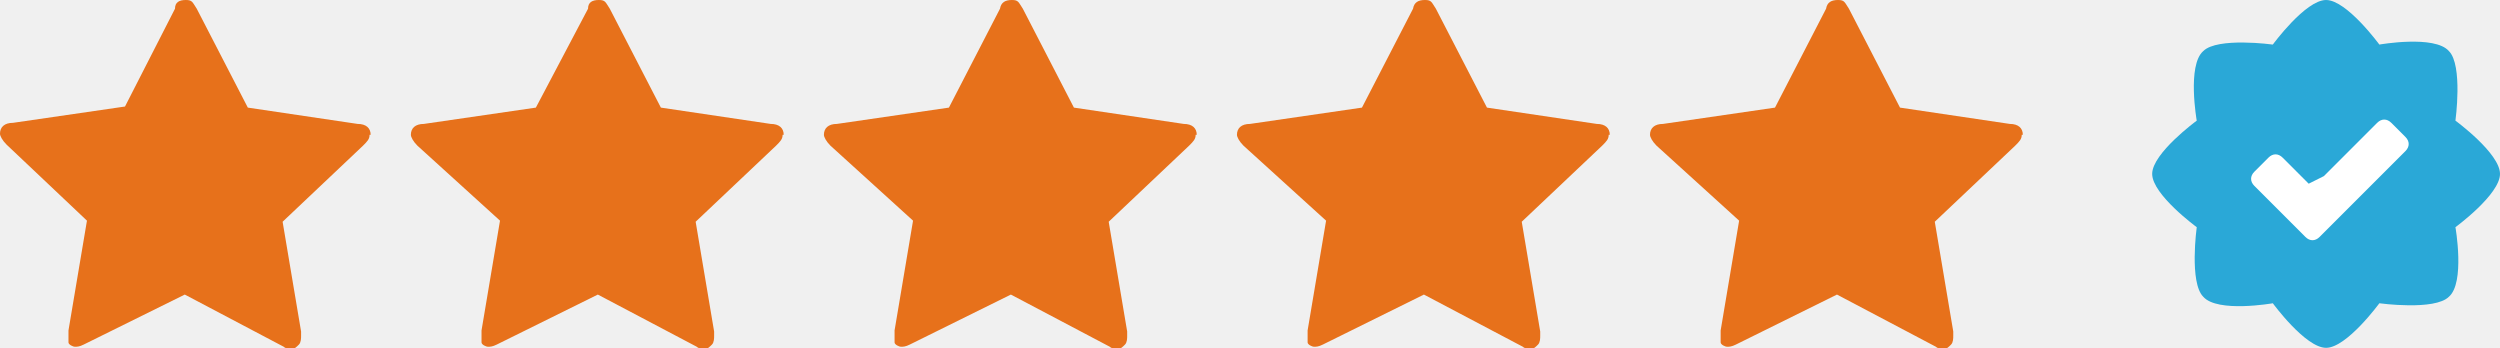
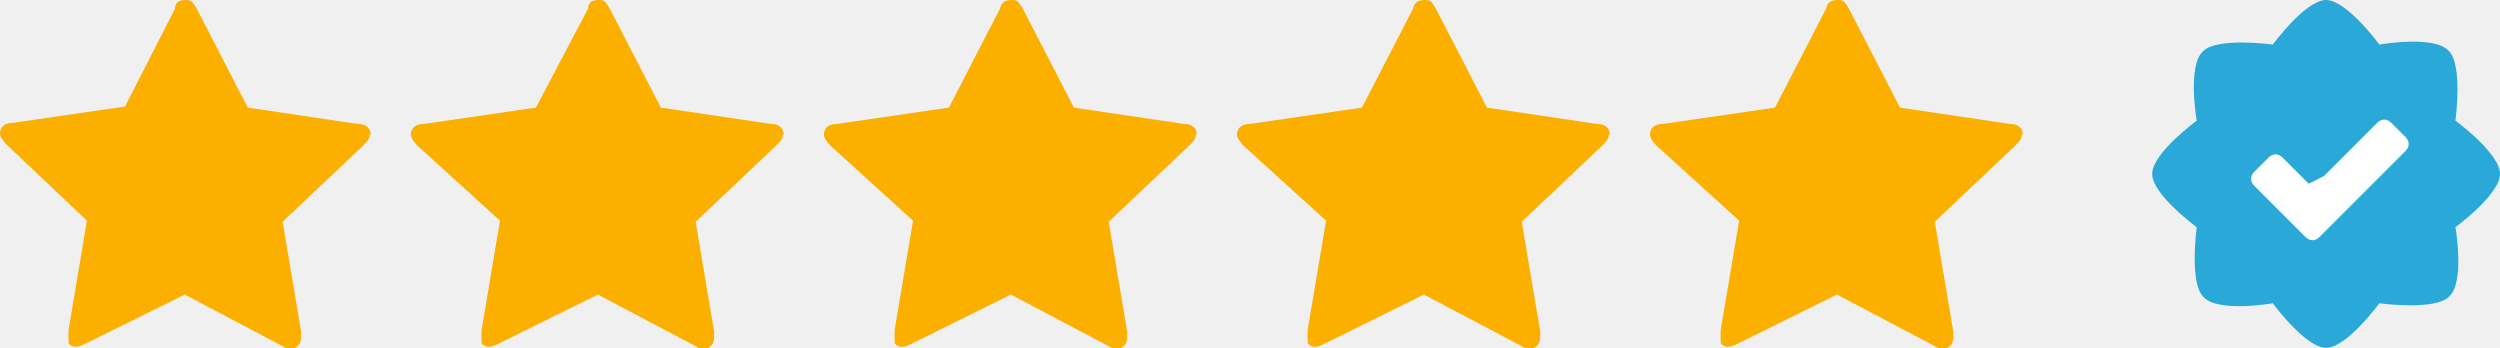
<svg xmlns="http://www.w3.org/2000/svg" id="Ebene_1" version="1.1" viewBox="0 0 230 32">
  <defs>
    <style>
      .st0 {
        fill: #fff;
      }

      .st0, .st1 {
        fill-rule: evenodd;
      }

      .st2 {
-         fill: #e7711b;
+         fill: rgb(251, 176, 0);
      }

      .st1 {
        fill: #2aa8d7;
      }

      .st3 {
        display: none;
      }
    </style>
  </defs>
  <g>
    <path class="st2" d="M34,12.4c0,.4-.2.6-.6,1l-7.4,7,1.7,10.1v.4c0,.2,0,.6-.2.8s-.4.4-.6.4-.6,0-.8-.2l-9.1-4.8-9.3,4.6c-.4.2-.6.2-.8.2s-.6-.2-.6-.4v-1.1l1.7-10.1L.6,13.3c-.4-.4-.6-.8-.6-1,0-.6.4-1,1.2-1l10.3-1.5L16.1.8C16.1.2,16.5,0,17.1,0s.6.2,1,.8l4.7,9.1,10.1,1.5c.8,0,1.2.4,1.2,1Z" />
    <g class="st3">
      <path class="st2" d="M16.1.8l-4.7,9.1-10.3,1.5c-.8,0-1.2.4-1.2,1s.2.6.6,1l7.6,6.9-1.7,10.1v1.1c0,.2.4.4.6.4s.4,0,.8-.2l9.2-4.5V0c-.5,0-.9.2-.9.8Z" />
      <path class="st2" d="M17.1,1.1c0,0,0,.1.1.2l4.6,9.1.2.5h.5c0,0,10.1,1.6,10.1,1.6h0s0,0,0,0c0,0,0,0,0,0,0,0-.1.1-.2.2l-7.4,7-.4.4v.5c0,0,1.8,10,1.8,10v.3s0,0,0,.1h0s-9.1-4.8-9.1-4.8l-.4-.2-.5.2-9.2,4.5h0v-.3l1.7-10v-.5c0,0-.3-.4-.3-.4L1.3,12.6c0,0-.1-.1-.2-.2,0,0,0,0,0,0h.1s10.3-1.5,10.3-1.5h.5c0,0,.2-.5.2-.5L17,1.2h0M17.1,0C16.5,0,16.1.2,16.1.8l-4.7,9.1-10.3,1.5C.4,11.4,0,11.8,0,12.4s.2.6.6,1l7.6,6.9-1.7,10.1v1.1c0,.2.4.4.6.4s.4,0,.8-.2l9.3-4.6,9.1,4.8c.2.2.6.2.8.2s.4-.2.6-.4c.2-.2.2-.6.2-.8v-.4l-1.7-10.1,7.4-7c.4-.4.6-.6.6-1,0-.6-.4-1-1.2-1l-10.1-1.5L18.1.8C17.7.2,17.7,0,17.1,0h0Z" />
    </g>
    <g class="st3">
      <path class="st2" d="M17.1,1.1c0,0,0,.1.1.2l4.6,9.1.2.5h.5c0,0,10.1,1.6,10.1,1.6h0s0,0,0,0c0,0,0,0,0,0,0,0-.1.1-.2.2l-7.4,7-.4.4v.5c0,0,1.8,10,1.8,10v.3s0,0,0,.1h0s-9.1-4.8-9.1-4.8l-.4-.2-.5.2-9.2,4.5h0v-.3l1.7-10v-.5c0,0-.3-.4-.3-.4L1.3,12.6c0,0-.1-.1-.2-.2,0,0,0,0,0,0h.1s10.3-1.5,10.3-1.5h.5c0,0,.2-.5.2-.5L17,1.2h0M17.1,0C16.5,0,16.1.2,16.1.8l-4.7,9.1-10.3,1.5C.4,11.4,0,11.8,0,12.4s.2.6.6,1l7.6,6.9-1.7,10.1v1.1c0,.2.4.4.6.4s.4,0,.8-.2l9.3-4.6,9.1,4.8c.2.2.6.2.8.2s.4-.2.6-.4c.2-.2.2-.6.2-.8v-.4l-1.7-10.1,7.4-7c.4-.4.6-.6.6-1,0-.6-.4-1-1.2-1l-10.1-1.5L18.1.8C17.7.2,17.7,0,17.1,0h0Z" />
    </g>
  </g>
  <g>
    <path class="st2" d="M72,12.4c0,.4-.2.6-.6,1l-7.4,7,1.7,10.1v.4c0,.2,0,.6-.2.8s-.4.4-.6.4-.6,0-.8-.2l-9.1-4.8-9.3,4.6c-.4.2-.6.2-.8.2s-.6-.2-.6-.4v-1.1l1.7-10.1-7.6-6.9c-.4-.4-.6-.8-.6-1,0-.6.4-1,1.2-1l10.3-1.5L54.1.8C54.1.2,54.5,0,55.1,0s.6.2,1,.8l4.7,9.1,10.1,1.5c.8,0,1.2.4,1.2,1Z" />
    <g class="st3">
      <path class="st2" d="M54.1.8l-4.7,9.1-10.3,1.5c-.8,0-1.2.4-1.2,1s.2.6.6,1l7.6,6.9-1.7,10.1v1.1c0,.2.4.4.6.4s.4,0,.8-.2l9.2-4.5V0c-.5,0-.9.2-.9.8Z" />
      <path class="st2" d="M55.1,1.1c0,0,0,.1.1.2l4.6,9.1.2.5h.5c0,0,10.1,1.6,10.1,1.6h0s0,0,0,0c0,0,0,0,0,0,0,0-.1.1-.2.2l-7.4,7-.4.4v.5c0,0,1.8,10,1.8,10v.3s0,0,0,.1h0s-9.1-4.8-9.1-4.8l-.4-.2-.5.2-9.2,4.5h0v-.3l1.7-10v-.5c0,0-.3-.4-.3-.4l-7.5-6.8c0,0-.1-.1-.2-.2,0,0,0,0,0,0h.1s10.3-1.5,10.3-1.5h.5c0,0,.2-.5.2-.5l4.7-9.1h0M55.1,0c-.6,0-1,.2-1,.8l-4.7,9.1-10.3,1.5c-.8,0-1.2.4-1.2,1s.2.6.6,1l7.6,6.9-1.7,10.1v1.1c0,.2.4.4.6.4s.4,0,.8-.2l9.3-4.6,9.1,4.8c.2.2.6.2.8.2s.4-.2.6-.4c.2-.2.2-.6.2-.8v-.4l-1.7-10.1,7.4-7c.4-.4.6-.6.6-1,0-.6-.4-1-1.2-1l-10.1-1.5L56.1.8C55.7.2,55.7,0,55.1,0h0Z" />
    </g>
    <g class="st3">
      <path class="st2" d="M55.1,1.1c0,0,0,.1.1.2l4.6,9.1.2.5h.5c0,0,10.1,1.6,10.1,1.6h0s0,0,0,0c0,0,0,0,0,0,0,0-.1.1-.2.2l-7.4,7-.4.4v.5c0,0,1.8,10,1.8,10v.3s0,0,0,.1h0s-9.1-4.8-9.1-4.8l-.4-.2-.5.2-9.2,4.5h0v-.3l1.7-10v-.5c0,0-.3-.4-.3-.4l-7.5-6.8c0,0-.1-.1-.2-.2,0,0,0,0,0,0h.1s10.3-1.5,10.3-1.5h.5c0,0,.2-.5.2-.5l4.7-9.1h0M55.1,0c-.6,0-1,.2-1,.8l-4.7,9.1-10.3,1.5c-.8,0-1.2.4-1.2,1s.2.6.6,1l7.6,6.9-1.7,10.1v1.1c0,.2.4.4.6.4s.4,0,.8-.2l9.3-4.6,9.1,4.8c.2.2.6.2.8.2s.4-.2.6-.4c.2-.2.2-.6.2-.8v-.4l-1.7-10.1,7.4-7c.4-.4.6-.6.6-1,0-.6-.4-1-1.2-1l-10.1-1.5L56.1.8C55.7.2,55.7,0,55.1,0h0Z" />
    </g>
  </g>
  <g>
    <path class="st2" d="M110,12.4c0,.4-.2.6-.6,1l-7.4,7,1.7,10.1v.4c0,.2,0,.6-.2.8s-.4.4-.6.4-.6,0-.8-.2l-9.1-4.8-9.3,4.6c-.4.2-.6.2-.8.2s-.6-.2-.6-.4v-1.1l1.7-10.1-7.6-6.9c-.4-.4-.6-.8-.6-1,0-.6.4-1,1.2-1l10.3-1.5,4.7-9.1C92.1.2,92.5,0,93.1,0s.6.2,1,.8l4.7,9.1,10.1,1.5c.8,0,1.2.4,1.2,1Z" />
    <g class="st3">
      <path class="st2" d="M92.1.8l-4.7,9.1-10.3,1.5c-.8,0-1.2.4-1.2,1s.2.6.6,1l7.6,6.9-1.7,10.1v1.1c0,.2.4.4.6.4s.4,0,.8-.2l9.2-4.5V0c-.5,0-.9.2-.9.8Z" />
      <path class="st2" d="M93.1,1.1c0,0,0,.1.1.2l4.6,9.1.2.5h.5c0,0,10.1,1.6,10.1,1.6h0s0,0,0,0c0,0,0,0,0,0,0,0-.1.1-.2.2l-7.4,7-.4.4v.5c0,0,1.8,10,1.8,10v.3s0,0,0,.1h0s-9.1-4.8-9.1-4.8l-.4-.2-.5.2-9.2,4.5h0v-.3l1.7-10v-.5c0,0-.3-.4-.3-.4l-7.5-6.8c0,0-.1-.1-.2-.2,0,0,0,0,0,0h.1s10.3-1.5,10.3-1.5h.5c0,0,.2-.5.2-.5l4.7-9.1h0M93.1,0c-.6,0-1,.2-1,.8l-4.7,9.1-10.3,1.5c-.8,0-1.2.4-1.2,1s.2.6.6,1l7.6,6.9-1.7,10.1v1.1c0,.2.4.4.6.4s.4,0,.8-.2l9.3-4.6,9.1,4.8c.2.2.6.2.8.2s.4-.2.6-.4c.2-.2.2-.6.2-.8v-.4l-1.7-10.1,7.4-7c.4-.4.6-.6.6-1,0-.6-.4-1-1.2-1l-10.1-1.5-4.7-9.1C93.7.2,93.7,0,93.1,0h0Z" />
    </g>
    <g class="st3">
      <path class="st2" d="M93.1,1.1c0,0,0,.1.1.2l4.6,9.1.2.5h.5c0,0,10.1,1.6,10.1,1.6h0s0,0,0,0c0,0,0,0,0,0,0,0-.1.1-.2.2l-7.4,7-.4.4v.5c0,0,1.8,10,1.8,10v.3s0,0,0,.1h0s-9.1-4.8-9.1-4.8l-.4-.2-.5.2-9.2,4.5h0v-.3l1.7-10v-.5c0,0-.3-.4-.3-.4l-7.5-6.8c0,0-.1-.1-.2-.2,0,0,0,0,0,0h.1s10.3-1.5,10.3-1.5h.5c0,0,.2-.5.2-.5l4.7-9.1h0M93.1,0c-.6,0-1,.2-1,.8l-4.7,9.1-10.3,1.5c-.8,0-1.2.4-1.2,1s.2.6.6,1l7.6,6.9-1.7,10.1v1.1c0,.2.4.4.6.4s.4,0,.8-.2l9.3-4.6,9.1,4.8c.2.2.6.2.8.2s.4-.2.6-.4c.2-.2.2-.6.2-.8v-.4l-1.7-10.1,7.4-7c.4-.4.6-.6.6-1,0-.6-.4-1-1.2-1l-10.1-1.5-4.7-9.1C93.7.2,93.7,0,93.1,0h0Z" />
    </g>
  </g>
  <g>
    <path class="st2" d="M148,12.4c0,.4-.2.6-.6,1l-7.4,7,1.7,10.1v.4c0,.2,0,.6-.2.8s-.4.4-.6.4-.6,0-.8-.2l-9.1-4.8-9.3,4.6c-.4.2-.6.2-.8.2s-.6-.2-.6-.4v-1.1l1.7-10.1-7.6-6.9c-.4-.4-.6-.8-.6-1,0-.6.4-1,1.2-1l10.3-1.5,4.7-9.1C130.1.2,130.5,0,131.1,0s.6.2,1,.8l4.7,9.1,10.1,1.5c.8,0,1.2.4,1.2,1Z" />
    <g class="st3">
      <path class="st2" d="M130.1.8l-4.7,9.1-10.3,1.5c-.8,0-1.2.4-1.2,1s.2.6.6,1l7.6,6.9-1.7,10.1v1.1c0,.2.4.4.6.4s.4,0,.8-.2l9.2-4.5V0c-.5,0-.9.2-.9.8Z" />
      <path class="st2" d="M131.1,1.1c0,0,0,.1.1.2l4.6,9.1.2.5h.5c0,0,10.1,1.6,10.1,1.6h0s0,0,0,0c0,0,0,0,0,0,0,0-.1.1-.2.2l-7.4,7-.4.4v.5c0,0,1.8,10,1.8,10v.3s0,0,0,.1h0s-9.1-4.8-9.1-4.8l-.4-.2-.5.2-9.2,4.5h0v-.3l1.7-10v-.5c0,0-.3-.4-.3-.4l-7.5-6.8c0,0-.1-.1-.2-.2,0,0,0,0,0,0h.1s10.3-1.5,10.3-1.5h.5c0,0,.2-.5.2-.5l4.7-9.1h0M131.1,0c-.6,0-1,.2-1,.8l-4.7,9.1-10.3,1.5c-.8,0-1.2.4-1.2,1s.2.6.6,1l7.6,6.9-1.7,10.1v1.1c0,.2.4.4.6.4s.4,0,.8-.2l9.3-4.6,9.1,4.8c.2.2.6.2.8.2s.4-.2.6-.4c.2-.2.2-.6.2-.8v-.4l-1.7-10.1,7.4-7c.4-.4.6-.6.6-1,0-.6-.4-1-1.2-1l-10.1-1.5-4.7-9.1C131.7.2,131.7,0,131.1,0h0Z" />
    </g>
    <g class="st3">
      <path class="st2" d="M131.1,1.1c0,0,0,.1.1.2l4.6,9.1.2.5h.5c0,0,10.1,1.6,10.1,1.6h0s0,0,0,0c0,0,0,0,0,0,0,0-.1.1-.2.2l-7.4,7-.4.4v.5c0,0,1.8,10,1.8,10v.3s0,0,0,.1h0s-9.1-4.8-9.1-4.8l-.4-.2-.5.2-9.2,4.5h0v-.3l1.7-10v-.5c0,0-.3-.4-.3-.4l-7.5-6.8c0,0-.1-.1-.2-.2,0,0,0,0,0,0h.1s10.3-1.5,10.3-1.5h.5c0,0,.2-.5.2-.5l4.7-9.1h0M131.1,0c-.6,0-1,.2-1,.8l-4.7,9.1-10.3,1.5c-.8,0-1.2.4-1.2,1s.2.6.6,1l7.6,6.9-1.7,10.1v1.1c0,.2.4.4.6.4s.4,0,.8-.2l9.3-4.6,9.1,4.8c.2.2.6.2.8.2s.4-.2.6-.4c.2-.2.2-.6.2-.8v-.4l-1.7-10.1,7.4-7c.4-.4.6-.6.6-1,0-.6-.4-1-1.2-1l-10.1-1.5-4.7-9.1C131.7.2,131.7,0,131.1,0h0Z" />
    </g>
  </g>
  <g>
    <path class="st2" d="M186,12.4c0,.4-.2.6-.6,1l-7.4,7,1.7,10.1v.4c0,.2,0,.6-.2.8s-.4.4-.6.4-.6,0-.8-.2l-9.1-4.8-9.3,4.6c-.4.2-.6.2-.8.2s-.6-.2-.6-.4v-1.1l1.7-10.1-7.6-6.9c-.4-.4-.6-.8-.6-1,0-.6.4-1,1.2-1l10.3-1.5,4.7-9.1C168.1.2,168.5,0,169.1,0s.6.2,1,.8l4.7,9.1,10.1,1.5c.8,0,1.2.4,1.2,1Z" />
    <g class="st3">
      <path class="st2" d="M168.1.8l-4.7,9.1-10.3,1.5c-.8,0-1.2.4-1.2,1s.2.6.6,1l7.6,6.9-1.7,10.1v1.1c0,.2.4.4.6.4s.4,0,.8-.2l9.2-4.5V0c-.5,0-.9.2-.9.8Z" />
      <path class="st2" d="M169.1,1.1c0,0,0,.1.1.2l4.6,9.1.2.5h.5c0,0,10.1,1.6,10.1,1.6h0s0,0,0,0c0,0,0,0,0,0,0,0-.1.1-.2.2l-7.4,7-.4.4v.5c0,0,1.8,10,1.8,10v.3s0,0,0,.1h0s-9.1-4.8-9.1-4.8l-.4-.2-.5.2-9.2,4.5h0v-.3l1.7-10v-.5c0,0-.3-.4-.3-.4l-7.5-6.8c0,0-.1-.1-.2-.2,0,0,0,0,0,0h.1s10.3-1.5,10.3-1.5h.5c0,0,.2-.5.2-.5l4.7-9.1h0M169.1,0c-.6,0-1,.2-1,.8l-4.7,9.1-10.3,1.5c-.8,0-1.2.4-1.2,1s.2.6.6,1l7.6,6.9-1.7,10.1v1.1c0,.2.4.4.6.4s.4,0,.8-.2l9.3-4.6,9.1,4.8c.2.2.6.2.8.2s.4-.2.6-.4c.2-.2.2-.6.2-.8v-.4l-1.7-10.1,7.4-7c.4-.4.6-.6.6-1,0-.6-.4-1-1.2-1l-10.1-1.5-4.7-9.1C169.7.2,169.7,0,169.1,0h0Z" />
    </g>
    <g class="st3">
      <path class="st2" d="M169.1,1.1c0,0,0,.1.1.2l4.6,9.1.2.5h.5c0,0,10.1,1.6,10.1,1.6h0s0,0,0,0c0,0,0,0,0,0,0,0-.1.1-.2.2l-7.4,7-.4.4v.5c0,0,1.8,10,1.8,10v.3s0,0,0,.1h0s-9.1-4.8-9.1-4.8l-.4-.2-.5.2-9.2,4.5h0v-.3l1.7-10v-.5c0,0-.3-.4-.3-.4l-7.5-6.8c0,0-.1-.1-.2-.2,0,0,0,0,0,0h.1s10.3-1.5,10.3-1.5h.5c0,0,.2-.5.2-.5l4.7-9.1h0M169.1,0c-.6,0-1,.2-1,.8l-4.7,9.1-10.3,1.5c-.8,0-1.2.4-1.2,1s.2.6.6,1l7.6,6.9-1.7,10.1v1.1c0,.2.4.4.6.4s.4,0,.8-.2l9.3-4.6,9.1,4.8c.2.2.6.2.8.2s.4-.2.6-.4c.2-.2.2-.6.2-.8v-.4l-1.7-10.1,7.4-7c.4-.4.6-.6.6-1,0-.6-.4-1-1.2-1l-10.1-1.5-4.7-9.1C169.7.2,169.7,0,169.1,0h0Z" />
    </g>
  </g>
  <g>
    <path class="st1" d="M214,0c1.9,0,4.9,4.1,4.9,4.1,0,0,5.1-.9,6.4.6,1.3,1.3.6,6.4.6,6.4,0,0,4.1,3,4.1,4.9s-4.1,4.9-4.1,4.9c0,0,.9,5.1-.6,6.4-1.3,1.3-6.4.6-6.4.6,0,0-3,4.1-4.9,4.1s-4.9-4.1-4.9-4.1c0,0-5.1.9-6.4-.6-1.3-1.3-.6-6.4-.6-6.4,0,0-4.1-3-4.1-4.9s4.1-4.9,4.1-4.9c0,0-.9-5.1.6-6.4,1.3-1.3,6.4-.6,6.4-.6C209.1,4.1,212.1,0,214,0Z" />
    <path class="st0" d="M213.8,16.2l4.9-4.9c.4-.4.9-.4,1.3,0l1.3,1.3c.4.4.4.9,0,1.3l-6.6,6.6h0l-1.3,1.3c-.4.4-.9.4-1.3,0h0l-1.3-1.3h0l-3.4-3.4c-.4-.4-.4-.9,0-1.3h0l1.3-1.3c.4-.4.9-.4,1.3,0l2.4,2.4h0" />
  </g>
</svg>
